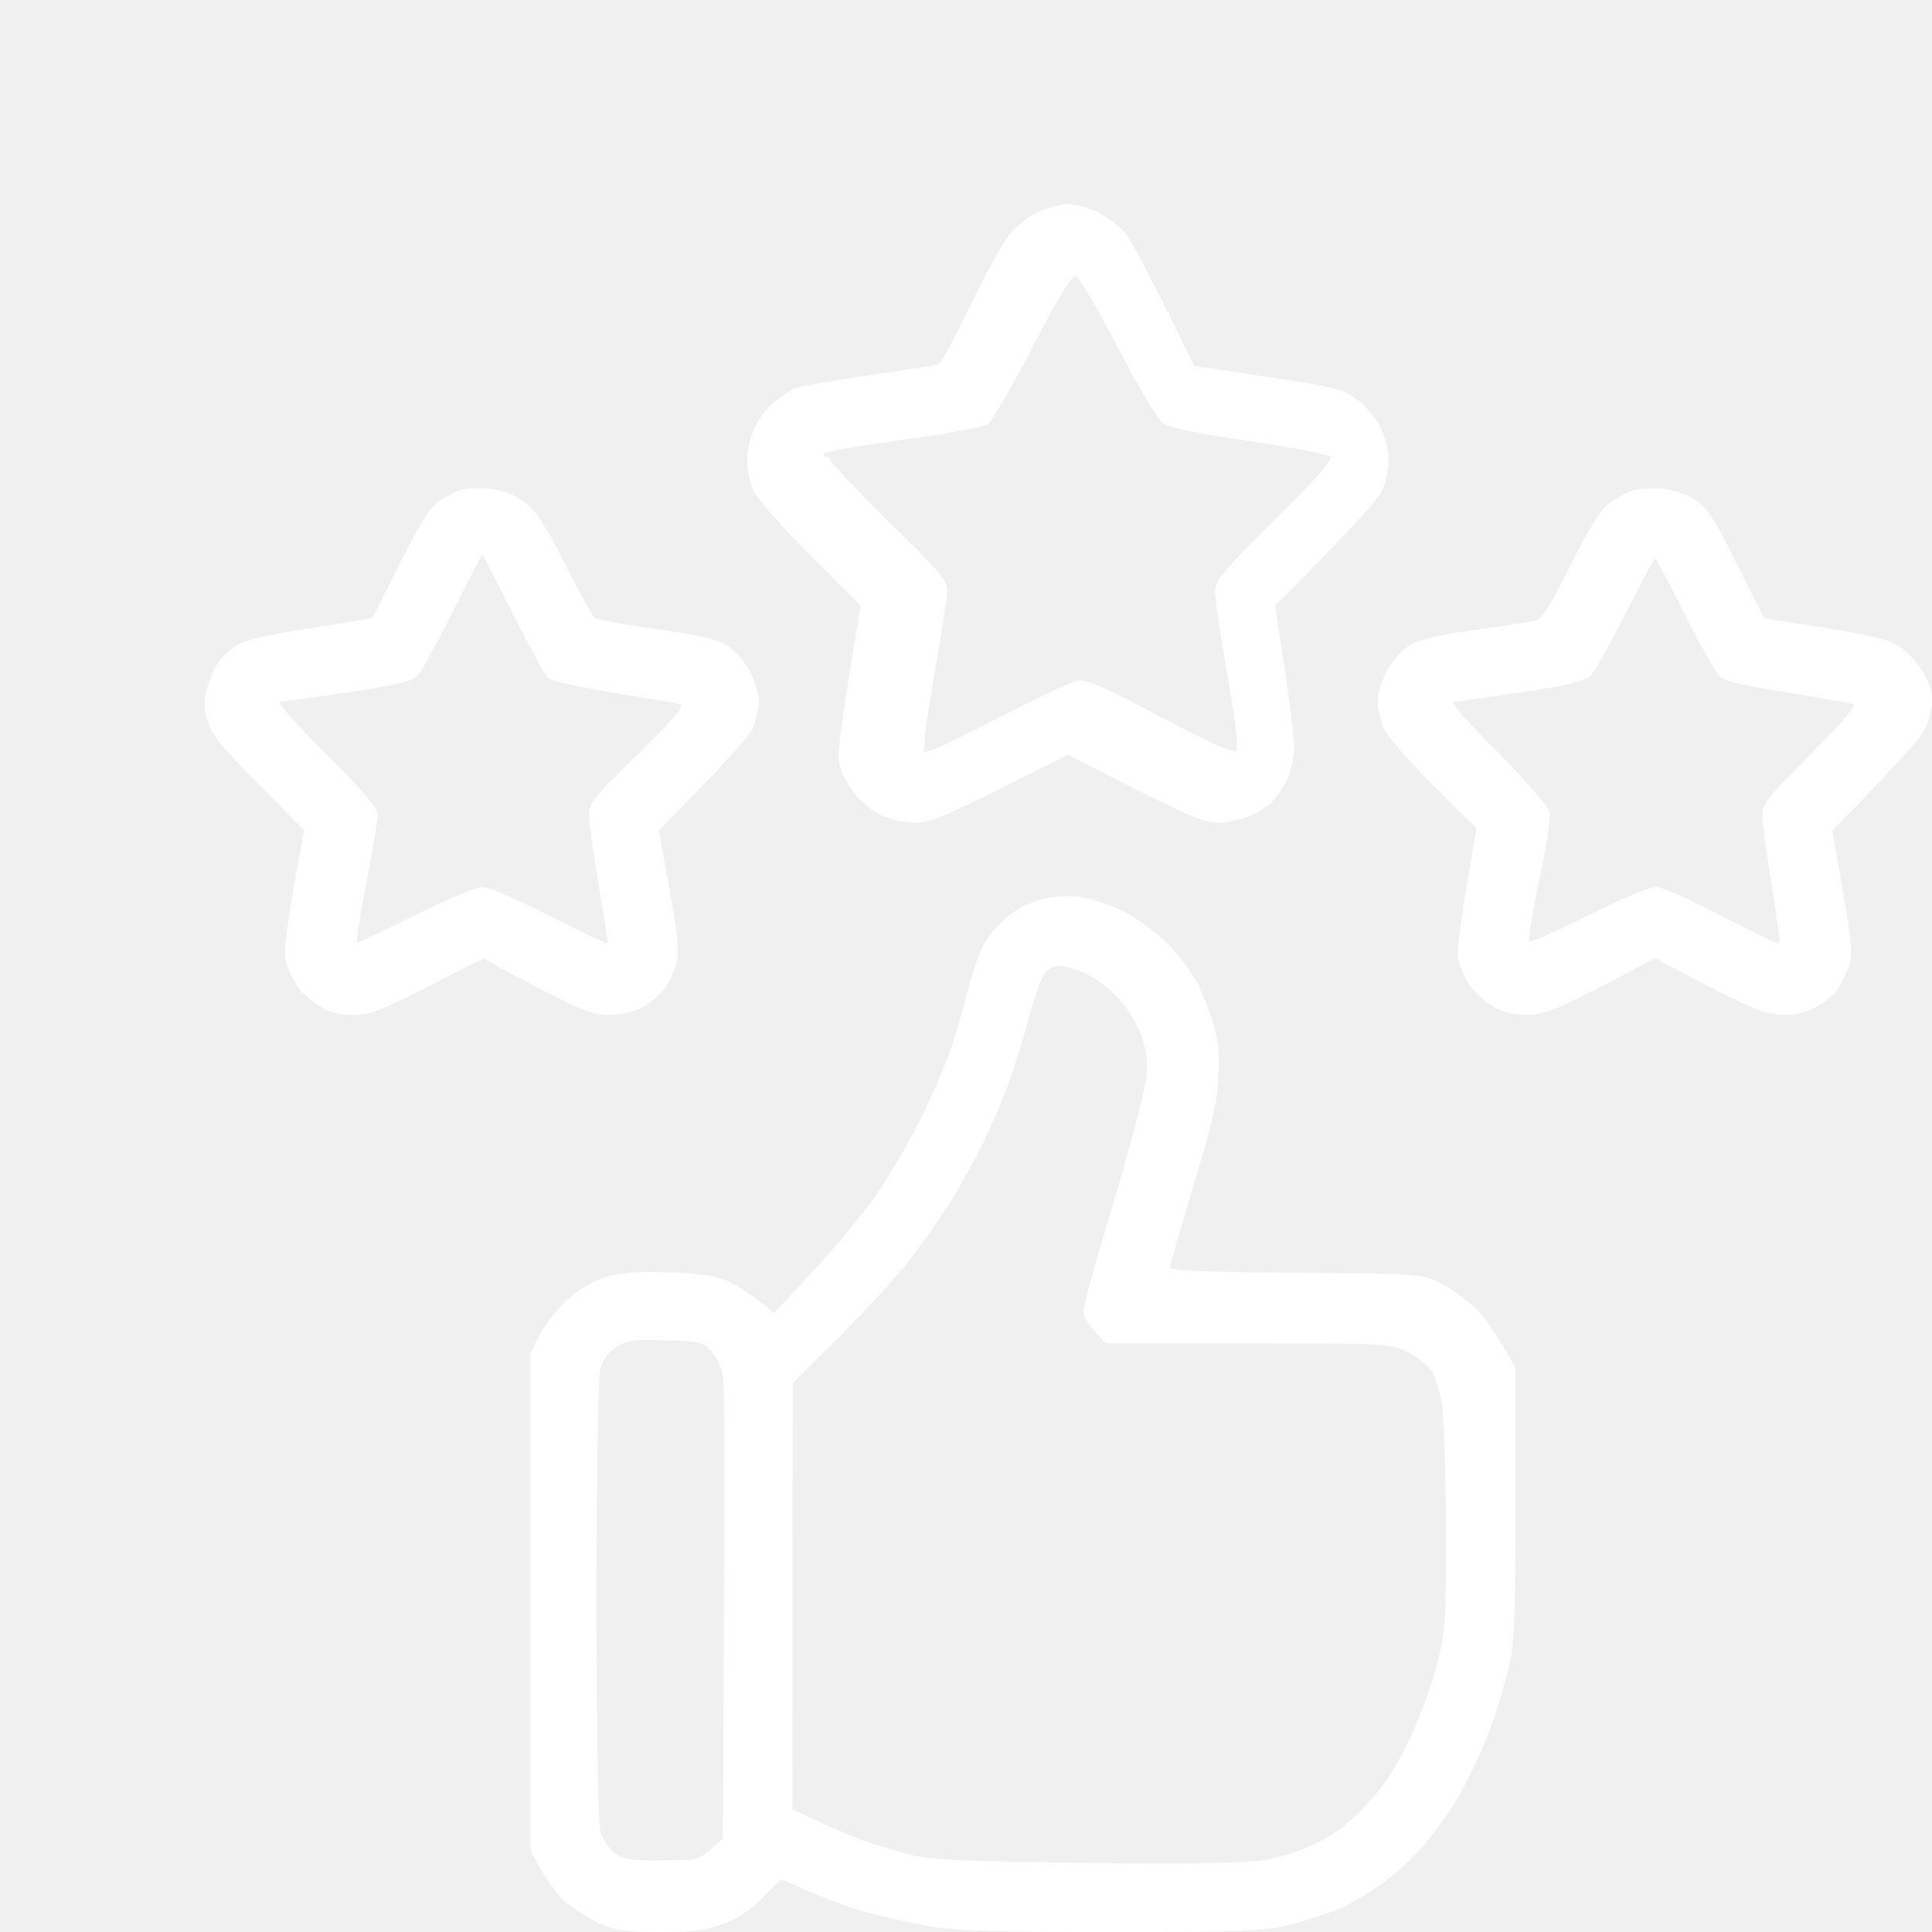
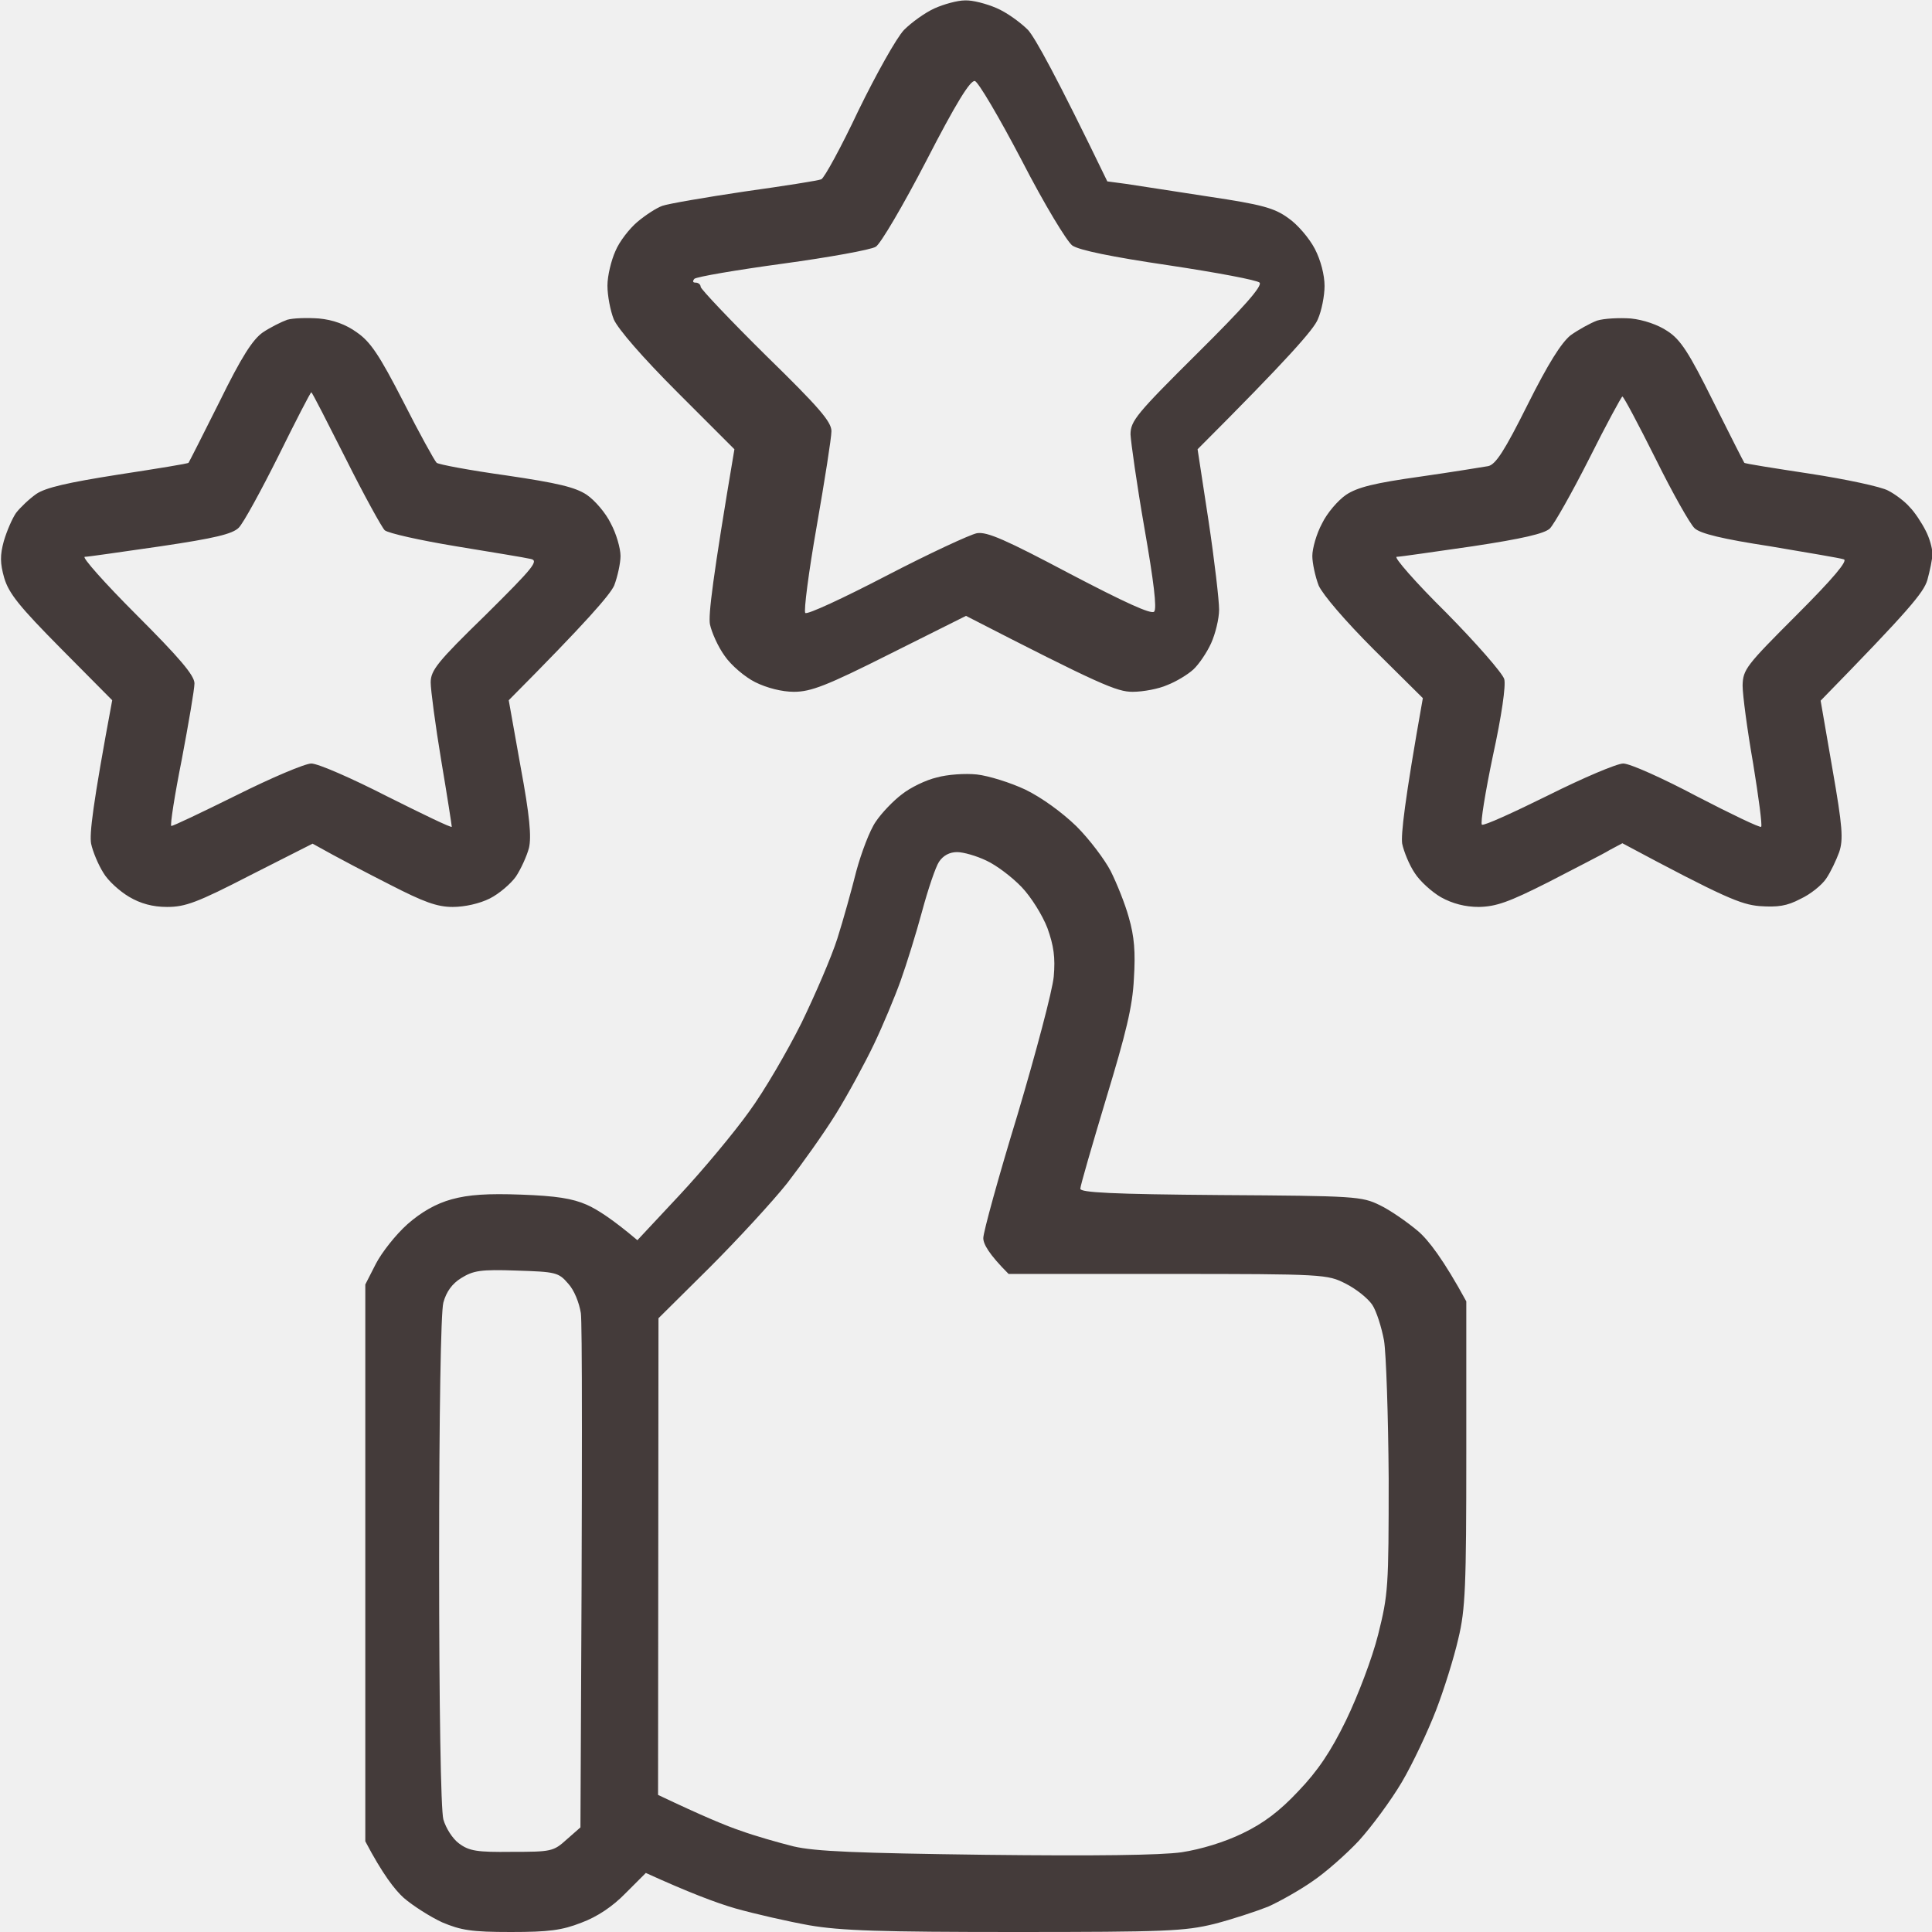
- <svg xmlns="http://www.w3.org/2000/svg" version="1.2" viewBox="0 0 512 512" width="512" height="512">
+ <svg xmlns="http://www.w3.org/2000/svg" version="1.2" viewBox="0 0 458 458" width="458" height="458">
  <style>
- 		.s0 { fill: #ffffff } 
+ 		.s0 { fill: #443b3a } 
	</style>
-   <path id="Path 0" fill-rule="evenodd" class="s0" d="m282.8 54.1c1.7-0.1 5.1 0.8 7.4 1.8 2.4 1 5.7 3.4 7.5 5.2 1.7 1.9 6.6 10.7 18.8 35.9l4.5 0.6c2.5 0.4 11.2 1.7 19.5 3 12.7 1.9 15.6 2.7 18.9 5.1 2.2 1.5 5 4.8 6.3 7.3 1.4 2.7 2.3 6.2 2.3 8.8 0 2.3-0.7 5.9-1.6 7.9-0.9 2.3-6.9 9.2-28.5 30.8l2.6 17c1.4 9.3 2.5 18.8 2.5 21 0 2.2-0.9 5.8-1.9 8-1 2.2-2.9 5-4.2 6.2-1.3 1.2-4.1 2.9-6.2 3.7-2 0.9-5.7 1.6-8.2 1.6-3.7 0-7.6-1.6-39.5-18l-18 9c-15.1 7.6-18.8 9-22.8 9-2.8 0-6.4-0.9-9.2-2.3-2.4-1.2-5.7-4-7.2-6.2-1.6-2.2-3.1-5.6-3.5-7.5-0.4-2.2 0.6-10.7 5.8-41.5l-13.5-13.5c-8.3-8.3-14.1-15-15.1-17.3-0.8-2-1.5-5.6-1.5-8 0-2.3 0.9-6 1.9-8.2 0.9-2.2 3.3-5.3 5.2-6.9 1.9-1.6 4.5-3.3 5.9-3.8 1.4-0.5 10.1-2 19.5-3.4 9.3-1.3 17.6-2.6 18.2-2.9 0.7-0.3 4.7-7.6 8.8-16.3 4.2-8.6 9-17.2 10.8-19.1 1.8-1.8 5-4.1 7.2-5.1 2.2-1 5.5-1.9 7.2-1.9zm-21.2 58.4c-1.1 0.7-11 2.5-22 4-11 1.5-20.4 3.1-21 3.6-0.5 0.6-0.4 0.9 0.3 0.9 0.7 0 1.2 0.5 1.2 1 0 0.5 7 7.9 15.5 16.3 12.6 12.3 15.5 15.7 15.5 17.9 0 1.6-1.6 11.7-3.5 22.6-1.9 10.8-3.1 20.1-2.7 20.5 0.4 0.5 9-3.5 19.2-8.8 10.2-5.3 19.9-9.8 21.5-10.1 2.4-0.4 6.9 1.6 22 9.6 13 6.8 19.3 9.7 20 9 0.7-0.7-0.1-7.2-2.3-19.8-1.8-10.3-3.2-20.3-3.3-22.2 0-3.2 1.4-4.9 15.8-19.2 11-10.9 15.5-16 14.8-16.8-0.6-0.6-10.2-2.4-21.5-4.1-13.6-2-21.3-3.6-22.9-4.7-1.3-1-6.6-9.7-12-20.2-5.4-10.3-10.3-18.6-11.1-18.8-1.1-0.2-4.5 5.3-11.5 18.9-5.5 10.6-10.9 19.8-12 20.4zm-132 17c3.3 0.3 6.4 1.4 9 3.3 3.2 2.2 5.3 5.3 11 16.4 3.8 7.5 7.4 14 7.9 14.5 0.4 0.4 7.9 1.8 16.5 3 12.2 1.8 16.4 2.8 19.1 4.6 1.9 1.3 4.5 4.3 5.7 6.8 1.3 2.4 2.3 5.9 2.3 7.7 0 1.7-0.7 4.9-1.5 7-1 2.2-6.4 8.5-25 27.2l2.8 15.7c2.2 11.8 2.6 16.7 2 19.3-0.5 1.9-1.9 5-3.1 6.8-1.2 1.7-4 4.1-6.2 5.2-2.4 1.2-5.9 2-8.8 2-3.7 0-6.9-1.2-14.7-5.2-5.5-2.8-11.9-6.1-18.5-9.8l-14.8 7.5c-12.6 6.5-15.4 7.5-19.7 7.5-3.4 0-6.3-0.8-9-2.4-2.2-1.3-5-3.8-6.1-5.7-1.2-1.9-2.5-5-2.9-6.9-0.4-2.3 0.3-8.8 5-34l-12.1-12.2c-9.9-10-12.4-13.1-13.5-16.8-1-3.5-1-5.4-0.1-8.7 0.7-2.4 2-5.4 2.9-6.7 1-1.3 3.1-3.3 4.8-4.5 2.2-1.5 7.4-2.7 19.5-4.6 9.1-1.4 16.6-2.6 16.6-2.8 0.1-0.1 3.4-6.6 7.3-14.4 5.3-10.8 7.9-14.8 10.3-16.5 1.8-1.2 4.4-2.5 5.8-3 1.4-0.4 4.7-0.5 7.5-0.3zm-19 49.6c-1.5 1.5-5.7 2.5-18.5 4.4-9.1 1.3-17.2 2.5-18 2.5-0.8 0 4.7 6.2 12.2 13.7 10.2 10.2 13.8 14.4 13.8 16.3 0 1.4-1.4 9.5-3 18-1.7 8.5-2.8 15.6-2.5 15.8 0.3 0.1 7.2-3.2 15.5-7.3 8.2-4.1 16.2-7.5 17.7-7.5 1.6 0 9.6 3.5 18 7.8 8.4 4.2 15.2 7.5 15.3 7.2 0-0.3-1.1-7.4-2.5-15.7-1.4-8.4-2.5-16.8-2.5-18.5 0-2.9 1.6-4.9 13-16 11.4-11.3 12.7-12.9 10.7-13.3-1.2-0.3-9.2-1.6-17.7-3-8.5-1.4-16.1-3.1-16.9-3.8-0.7-0.7-4.9-8.3-9.2-16.9-4.4-8.7-8-15.8-8.2-15.8-0.2 0-3.7 6.8-7.8 15.1-4.1 8.2-8.3 15.9-9.4 17zm330-49.6c3 0.3 6.5 1.5 8.7 3 3.1 2 5.1 5.1 10.9 16.8 3.9 7.8 7.2 14.3 7.3 14.4 0 0.2 7.1 1.3 15.6 2.6 8.5 1.3 16.9 3.1 18.5 4 1.6 0.8 4 2.6 5.1 3.9 1.2 1.2 2.9 3.8 3.8 5.6 0.9 1.7 1.6 4.2 1.6 5.5 0 1.2-0.6 4-1.2 6.2-0.9 3-4.3 7.1-25.3 28.6l2.8 16.2c2.4 13.7 2.6 16.7 1.6 19.7-0.7 1.9-2 4.7-3.1 6.3-1 1.5-3.7 3.7-6.1 4.8-3.2 1.7-5.4 2-9.7 1.7-4.4-0.4-8.2-1.9-32.5-14.9l-3 1.6c-1.6 1-8.2 4.3-14.5 7.6-9.5 4.8-12.4 5.8-16.5 5.9-3.3 0-6.3-0.8-9-2.3-2.1-1.2-5-3.8-6.2-5.7-1.3-1.9-2.6-5.1-3-7-0.3-2.1 0.5-9.8 4.9-34.5l-11.6-11.5c-6.9-6.9-12.1-13-13.1-15.2-0.8-2.1-1.5-5.3-1.5-7 0-1.8 1-5.3 2.3-7.7 1.2-2.5 3.8-5.5 5.7-6.8 2.7-1.8 6.8-2.8 17.5-4.3 7.7-1.1 15-2.3 16.2-2.5 1.8-0.4 3.9-3.7 9.3-14.5 4.9-9.8 8-14.7 10.2-16.5 1.8-1.3 4.7-2.9 6.3-3.5 1.6-0.5 5.2-0.7 8-0.5zm-19.2 49.8c-1.3 1.2-6.4 2.4-18.3 4.2-9.1 1.3-17.2 2.5-18 2.5-0.8 0 4.4 6 11.7 13.2 7.2 7.3 13.4 14.4 13.8 15.8 0.4 1.5-0.6 8.6-2.7 18.2-1.8 8.6-3 16-2.6 16.3 0.5 0.3 7.5-2.9 15.8-7 8.2-4.1 16.2-7.5 17.7-7.5 1.6 0 9.4 3.5 17.5 7.8 8.1 4.2 15 7.5 15.2 7.2 0.3-0.3-0.6-7-1.9-15-1.4-8-2.5-16.3-2.5-18.5 0.1-3.8 0.8-4.7 12.8-16.7 8.7-8.7 12.2-12.9 11.2-13.2-0.8-0.3-8.7-1.6-17.5-3.1-11.1-1.7-16.6-3-17.9-4.3-1-0.9-5.2-8.3-9.2-16.4-4.1-8.2-7.6-14.8-7.9-14.8-0.2 0-3.8 6.6-7.9 14.8-4.1 8.1-8.3 15.5-9.3 16.5zm-135.8 58.3c2.7 0.3 7.9 1.9 11.5 3.6 3.9 1.9 8.7 5.4 12.1 8.7 3.1 3.1 6.7 7.9 8.1 10.6 1.4 2.8 3.4 7.7 4.3 11 1.3 4.5 1.6 8.2 1.2 14.5-0.3 6.6-1.9 13-6.6 28.5-3.3 11-6.1 20.6-6.1 21.3 0 0.9 7.4 1.3 33.2 1.5 32 0.2 33.5 0.3 37.8 2.4 2.5 1.2 6.5 4 9 6.1 2.5 2.1 6.1 6.8 11.5 16.7v36c0 31.5-0.2 37-1.9 44-1 4.4-3.4 12.1-5.3 17-1.9 4.9-5.5 12.6-8.1 17-2.6 4.4-7.2 10.6-10.2 13.9-3 3.2-8 7.6-11 9.6-3 2.1-7.8 4.8-10.5 6-2.8 1.1-8.5 3-12.8 4.1-7 1.7-11.4 1.9-47.2 1.9-31.7 0-41.3-0.3-48.8-1.6-5-0.9-12.9-2.7-17.5-4-4.5-1.3-11.1-3.8-21.2-8.4l-4.8 4.8c-3 3.1-6.7 5.6-10.5 7-4.6 1.8-7.7 2.2-16.7 2.2-9.3 0-11.8-0.4-16.3-2.3-2.8-1.3-6.9-3.9-9.1-5.8-2.1-1.9-5-5.6-9.1-13.4v-132l2.5-4.9c1.4-2.7 4.7-6.9 7.5-9.4q5-4.4 10.5-5.9c4-1.1 8.5-1.4 16.5-1.1 8.2 0.3 12.1 0.9 15.5 2.4 2.5 1.1 6.2 3.5 12 8.4l10-10.7c5.6-6 13-14.9 16.5-19.8 3.6-4.9 9.1-14.4 12.4-21 3.2-6.6 7.1-15.6 8.5-20 1.4-4.4 3.4-11.6 4.5-16 1.2-4.4 3.2-9.7 4.6-11.7 1.4-2.1 4.2-5 6.2-6.5 2-1.6 5.7-3.4 8.3-4 2.5-0.7 6.7-1 9.5-0.7zm-13 32.4c-1.4 5.2-3.7 12.6-5.1 16.5-1.4 3.9-4.2 10.6-6.3 15-2.1 4.4-6.1 11.8-9 16.5-2.9 4.7-8.2 12.1-11.6 16.5-3.5 4.4-11.8 13.4-18.4 20l-12.1 12-0.1 113c10.5 5 16.3 7.4 19.6 8.5 3.3 1.2 8.9 2.8 12.5 3.7 5.1 1.2 14.9 1.6 45.5 2 26.1 0.3 41.5 0.1 46.5-0.6 4.6-0.7 10.2-2.4 14.5-4.5 5-2.4 8.8-5.3 13.2-10 4.6-4.8 7.7-9.4 11.3-16.8 2.8-5.8 6.2-14.7 7.6-20.3 2.4-9.6 2.5-11.2 2.5-37-0.1-14.9-0.6-29.6-1.1-32.7-0.6-3.2-1.8-7-2.8-8.5-1.1-1.6-3.9-3.8-6.3-5-4.3-2.2-5.1-2.3-42.2-2.3h-37.7c-4.7-4.7-6-7.1-6-8.5 0-1.4 3.6-14.5 8.1-29.2 4.4-14.8 8.3-29.5 8.6-32.8 0.4-4.5 0-7.3-1.5-11.5-1.2-3.1-3.9-7.4-6.1-9.7-2.3-2.4-6-5.2-8.4-6.3-2.3-1.1-5.4-2-6.9-2-1.8 0-3.3 0.8-4.3 2.3-0.8 1.2-2.6 6.5-4 11.7zm-113.5 92.8c-0.6 2.2-1 26.3-1 61.2 0 34.9 0.4 59 1 61.3 0.6 2.1 2.2 4.6 3.7 5.7 2.4 1.8 4.3 2.1 12.5 2 9.4 0 9.9-0.1 13-2.9l3.3-2.9c0.5-91.2 0.4-119.6 0.1-121.9-0.4-2.5-1.6-5.5-3-7-2.3-2.7-3-2.8-12.3-3.1-8.5-0.3-10.2 0-13.1 1.8-2.1 1.3-3.5 3.2-4.2 5.8z" />
+   <path id="Path 0" fill-rule="evenodd" class="s0" d="m228.8 0.1c1.7-0.1 5.1 0.8 7.4 1.8 2.4 1 5.7 3.4 7.5 5.2 1.7 1.9 6.6 10.7 18.8 35.9l4.5 0.6c2.5 0.4 11.2 1.7 19.5 3 12.7 1.9 15.6 2.7 18.9 5.1 2.2 1.5 5 4.8 6.3 7.3 1.4 2.7 2.3 6.2 2.3 8.8 0 2.3-0.7 5.9-1.6 7.9-0.9 2.3-6.9 9.2-28.5 30.8l2.6 17c1.4 9.3 2.5 18.8 2.5 21 0 2.2-0.9 5.8-1.9 8-1 2.2-2.9 5-4.2 6.2-1.3 1.2-4.1 2.9-6.2 3.7-2 0.9-5.7 1.6-8.2 1.6-3.7 0-7.6-1.6-39.5-18l-18 9c-15.1 7.6-18.8 9-22.8 9-2.8 0-6.4-0.9-9.2-2.3-2.4-1.2-5.7-4-7.2-6.2-1.6-2.2-3.1-5.6-3.5-7.5-0.4-2.2 0.6-10.7 5.8-41.5l-13.5-13.5c-8.3-8.3-14.1-15-15.1-17.3-0.8-2-1.5-5.6-1.5-8 0-2.3 0.9-6 1.9-8.2 0.9-2.2 3.3-5.3 5.2-6.9 1.9-1.6 4.5-3.3 5.9-3.8 1.4-0.5 10.1-2 19.5-3.4 9.3-1.3 17.6-2.6 18.2-2.9 0.7-0.3 4.7-7.6 8.8-16.3 4.2-8.6 9-17.2 10.8-19.1 1.8-1.8 5-4.1 7.2-5.1 2.2-1 5.5-1.9 7.2-1.9zm-21.2 58.4c-1.1 0.7-11 2.5-22 4-11 1.5-20.4 3.1-21 3.6q-0.7 0.9 0.3 0.9c0.7 0 1.2 0.5 1.2 1 0 0.5 7 7.9 15.5 16.3 12.6 12.3 15.5 15.7 15.5 17.9 0 1.6-1.6 11.7-3.5 22.6-1.9 10.8-3.1 20.1-2.7 20.5 0.4 0.5 9-3.5 19.2-8.8 10.2-5.3 19.9-9.8 21.5-10.1 2.4-0.4 6.9 1.6 22 9.6 13 6.8 19.3 9.7 20 9 0.7-0.7-0.1-7.2-2.3-19.8-1.8-10.3-3.2-20.3-3.3-22.2 0-3.2 1.4-4.9 15.8-19.2 11-10.9 15.5-16 14.8-16.8-0.6-0.6-10.2-2.4-21.5-4.1-13.6-2-21.3-3.6-22.9-4.7-1.3-1-6.6-9.7-12-20.2-5.4-10.3-10.3-18.6-11.1-18.8-1.1-0.2-4.5 5.3-11.5 18.9-5.5 10.6-10.9 19.8-12 20.4zm-132 17c3.3 0.3 6.4 1.4 9 3.3 3.2 2.2 5.3 5.3 11 16.4 3.8 7.5 7.4 14 7.9 14.5 0.4 0.4 7.9 1.8 16.5 3 12.2 1.8 16.4 2.8 19.1 4.6 1.9 1.3 4.5 4.3 5.7 6.8 1.3 2.4 2.3 5.9 2.3 7.7 0 1.7-0.7 4.9-1.5 7-1 2.2-6.4 8.5-25 27.2l2.8 15.7c2.2 11.8 2.6 16.7 2 19.3-0.5 1.9-1.9 5-3.1 6.8-1.2 1.7-4 4.1-6.2 5.2-2.4 1.2-5.9 2-8.8 2-3.7 0-6.9-1.2-14.7-5.2-5.5-2.8-11.9-6.1-18.5-9.8l-14.8 7.5c-12.6 6.5-15.4 7.5-19.7 7.5-3.4 0-6.3-0.8-9-2.4-2.2-1.3-5-3.8-6.1-5.7-1.2-1.9-2.5-5-2.9-6.9-0.4-2.3 0.3-8.8 5-34l-12.1-12.2c-9.9-10-12.4-13.1-13.5-16.8-1-3.5-1-5.4-0.1-8.7 0.7-2.4 2-5.4 2.9-6.7 1-1.3 3.1-3.3 4.8-4.5 2.2-1.5 7.4-2.7 19.5-4.6 9.1-1.4 16.6-2.6 16.6-2.8 0.1-0.1 3.4-6.6 7.3-14.4 5.3-10.8 7.9-14.8 10.3-16.5 1.8-1.2 4.4-2.5 5.8-3 1.4-0.4 4.7-0.5 7.5-0.3zm-19 49.6c-1.5 1.5-5.7 2.5-18.5 4.4-9.1 1.3-17.2 2.5-18 2.5-0.8 0 4.7 6.2 12.2 13.7 10.2 10.2 13.8 14.4 13.8 16.3 0 1.4-1.4 9.5-3 18-1.7 8.5-2.8 15.6-2.5 15.8 0.3 0.1 7.2-3.2 15.5-7.3 8.2-4.1 16.2-7.5 17.7-7.5 1.6 0 9.6 3.5 18 7.8 8.4 4.2 15.2 7.5 15.3 7.2 0-0.3-1.1-7.4-2.5-15.7-1.4-8.4-2.5-16.8-2.5-18.5 0-2.9 1.6-4.9 13-16 11.4-11.3 12.7-12.9 10.7-13.3-1.2-0.3-9.2-1.6-17.7-3-8.5-1.4-16.1-3.1-16.9-3.8-0.7-0.7-4.9-8.3-9.2-16.9-4.4-8.7-8-15.8-8.2-15.8-0.2 0-3.7 6.8-7.8 15.1-4.1 8.2-8.3 15.9-9.4 17zm330-49.6c3 0.3 6.5 1.5 8.7 3 3.1 2 5.1 5.1 10.9 16.8 3.9 7.8 7.2 14.3 7.3 14.4 0 0.2 7.1 1.3 15.6 2.6 8.5 1.3 16.9 3.1 18.5 4 1.6 0.8 4 2.6 5.1 3.9 1.2 1.2 2.9 3.8 3.8 5.6 0.9 1.7 1.6 4.2 1.6 5.5 0 1.2-0.6 4-1.2 6.2-0.9 3-4.3 7.1-25.3 28.6l2.8 16.2c2.4 13.7 2.6 16.7 1.6 19.7-0.7 1.9-2 4.7-3.1 6.3-1 1.5-3.7 3.7-6.1 4.8-3.2 1.7-5.4 2-9.7 1.7-4.4-0.4-8.2-1.9-32.5-14.9l-3 1.6c-1.6 1-8.2 4.3-14.5 7.6-9.5 4.8-12.4 5.8-16.5 5.9-3.3 0-6.3-0.8-9-2.3-2.1-1.2-5-3.8-6.2-5.7-1.3-1.9-2.6-5.1-3-7-0.3-2.1 0.5-9.8 4.9-34.5l-11.6-11.5c-6.9-6.9-12.1-13-13.1-15.2-0.8-2.1-1.5-5.3-1.5-7 0-1.8 1-5.3 2.3-7.7 1.2-2.5 3.8-5.5 5.7-6.8 2.7-1.8 6.8-2.8 17.5-4.3 7.7-1.1 15-2.3 16.2-2.5 1.8-0.4 3.9-3.7 9.3-14.5 4.9-9.8 8-14.7 10.2-16.5 1.8-1.3 4.7-2.9 6.3-3.5 1.6-0.5 5.2-0.7 8-0.5zm-19.2 49.8c-1.3 1.2-6.4 2.4-18.3 4.2-9.1 1.3-17.2 2.5-18 2.5-0.8 0 4.4 6 11.7 13.2 7.2 7.3 13.4 14.4 13.8 15.8 0.4 1.5-0.6 8.6-2.7 18.2-1.8 8.6-3 16-2.6 16.3 0.5 0.3 7.5-2.9 15.8-7 8.2-4.1 16.2-7.5 17.7-7.5 1.6 0 9.4 3.5 17.5 7.8 8.1 4.2 15 7.5 15.2 7.2 0.3-0.3-0.6-7-1.9-15-1.4-8-2.5-16.3-2.5-18.5 0.1-3.8 0.8-4.7 12.8-16.7 8.7-8.7 12.2-12.9 11.2-13.2-0.8-0.3-8.7-1.6-17.5-3.1-11.1-1.7-16.6-3-17.9-4.3-1-0.9-5.2-8.3-9.2-16.4-4.1-8.2-7.6-14.8-7.9-14.8-0.2 0-3.8 6.6-7.9 14.8-4.1 8.1-8.3 15.5-9.3 16.5zm-135.8 58.3c2.7 0.3 7.9 1.9 11.5 3.6 3.9 1.9 8.7 5.4 12.1 8.7 3.1 3.1 6.7 7.9 8.1 10.6 1.4 2.8 3.4 7.7 4.3 11 1.3 4.5 1.6 8.2 1.2 14.5-0.3 6.6-1.9 13-6.6 28.5-3.3 11-6.1 20.6-6.1 21.3 0 0.9 7.4 1.3 33.2 1.5 32 0.2 33.5 0.3 37.8 2.4 2.5 1.2 6.5 4 9 6.1 2.5 2.1 6.1 6.8 11.5 16.7v36c0 31.5-0.2 37-1.9 44-1 4.4-3.4 12.1-5.3 17-1.9 4.9-5.5 12.6-8.1 17-2.6 4.4-7.2 10.6-10.2 13.9-3 3.2-8 7.6-11 9.6-3 2.1-7.8 4.8-10.5 6-2.8 1.1-8.5 3-12.8 4.1-7 1.7-11.4 1.9-47.2 1.9-31.7 0-41.3-0.3-48.8-1.6-5-0.9-12.9-2.7-17.5-4-4.5-1.3-11.1-3.8-21.2-8.4l-4.8 4.8c-3 3.1-6.7 5.6-10.5 7-4.6 1.8-7.7 2.2-16.7 2.2-9.3 0-11.8-0.4-16.3-2.3-2.8-1.3-6.9-3.9-9.1-5.8-2.1-1.9-5-5.6-9.1-13.4v-132l2.5-4.9c1.4-2.7 4.7-6.9 7.5-9.4q5-4.4 10.5-5.9c4-1.1 8.5-1.4 16.5-1.1 8.2 0.3 12.1 0.9 15.5 2.4 2.5 1.1 6.2 3.5 12 8.4l10-10.7c5.6-6 13-14.9 16.5-19.8 3.6-4.9 9.1-14.4 12.4-21 3.2-6.6 7.1-15.6 8.5-20 1.4-4.4 3.4-11.6 4.5-16 1.2-4.4 3.2-9.7 4.6-11.7 1.4-2.1 4.2-5 6.2-6.5 2-1.6 5.7-3.4 8.3-4 2.5-0.7 6.7-1 9.5-0.7zm-13 32.4c-1.4 5.2-3.7 12.6-5.1 16.5-1.4 3.9-4.2 10.6-6.3 15-2.1 4.4-6.1 11.8-9 16.5-2.9 4.7-8.2 12.1-11.6 16.5-3.5 4.4-11.8 13.4-18.4 20l-12.1 12-0.1 113c10.5 5 16.3 7.4 19.6 8.5 3.3 1.2 8.9 2.8 12.5 3.7 5.1 1.2 14.9 1.6 45.5 2 26.1 0.3 41.5 0.1 46.5-0.6 4.6-0.7 10.2-2.4 14.5-4.5 5-2.4 8.8-5.3 13.2-10 4.6-4.8 7.7-9.4 11.3-16.8 2.8-5.8 6.2-14.7 7.6-20.3 2.4-9.6 2.5-11.2 2.5-37-0.1-14.9-0.6-29.6-1.1-32.7-0.6-3.2-1.8-7-2.8-8.5-1.1-1.6-3.9-3.8-6.3-5-4.3-2.2-5.1-2.3-42.2-2.3h-37.7c-4.7-4.7-6-7.1-6-8.5 0-1.4 3.6-14.5 8.1-29.2 4.4-14.8 8.3-29.5 8.6-32.8 0.4-4.5 0-7.3-1.5-11.5-1.2-3.1-3.9-7.4-6.1-9.7-2.3-2.4-6-5.2-8.4-6.3-2.3-1.1-5.4-2-6.9-2-1.8 0-3.3 0.8-4.3 2.3-0.8 1.2-2.6 6.5-4 11.7zm-113.5 92.8c-0.6 2.2-1 26.3-1 61.2 0 34.9 0.4 59 1 61.3 0.6 2.1 2.2 4.6 3.7 5.7 2.4 1.8 4.3 2.1 12.5 2 9.4 0 9.9-0.1 13-2.9l3.3-2.9c0.5-91.2 0.4-119.6 0.1-121.9-0.4-2.5-1.6-5.5-3-7-2.3-2.7-3-2.8-12.3-3.1-8.5-0.3-10.2 0-13.1 1.8-2.1 1.3-3.5 3.2-4.2 5.8z" />
</svg>
